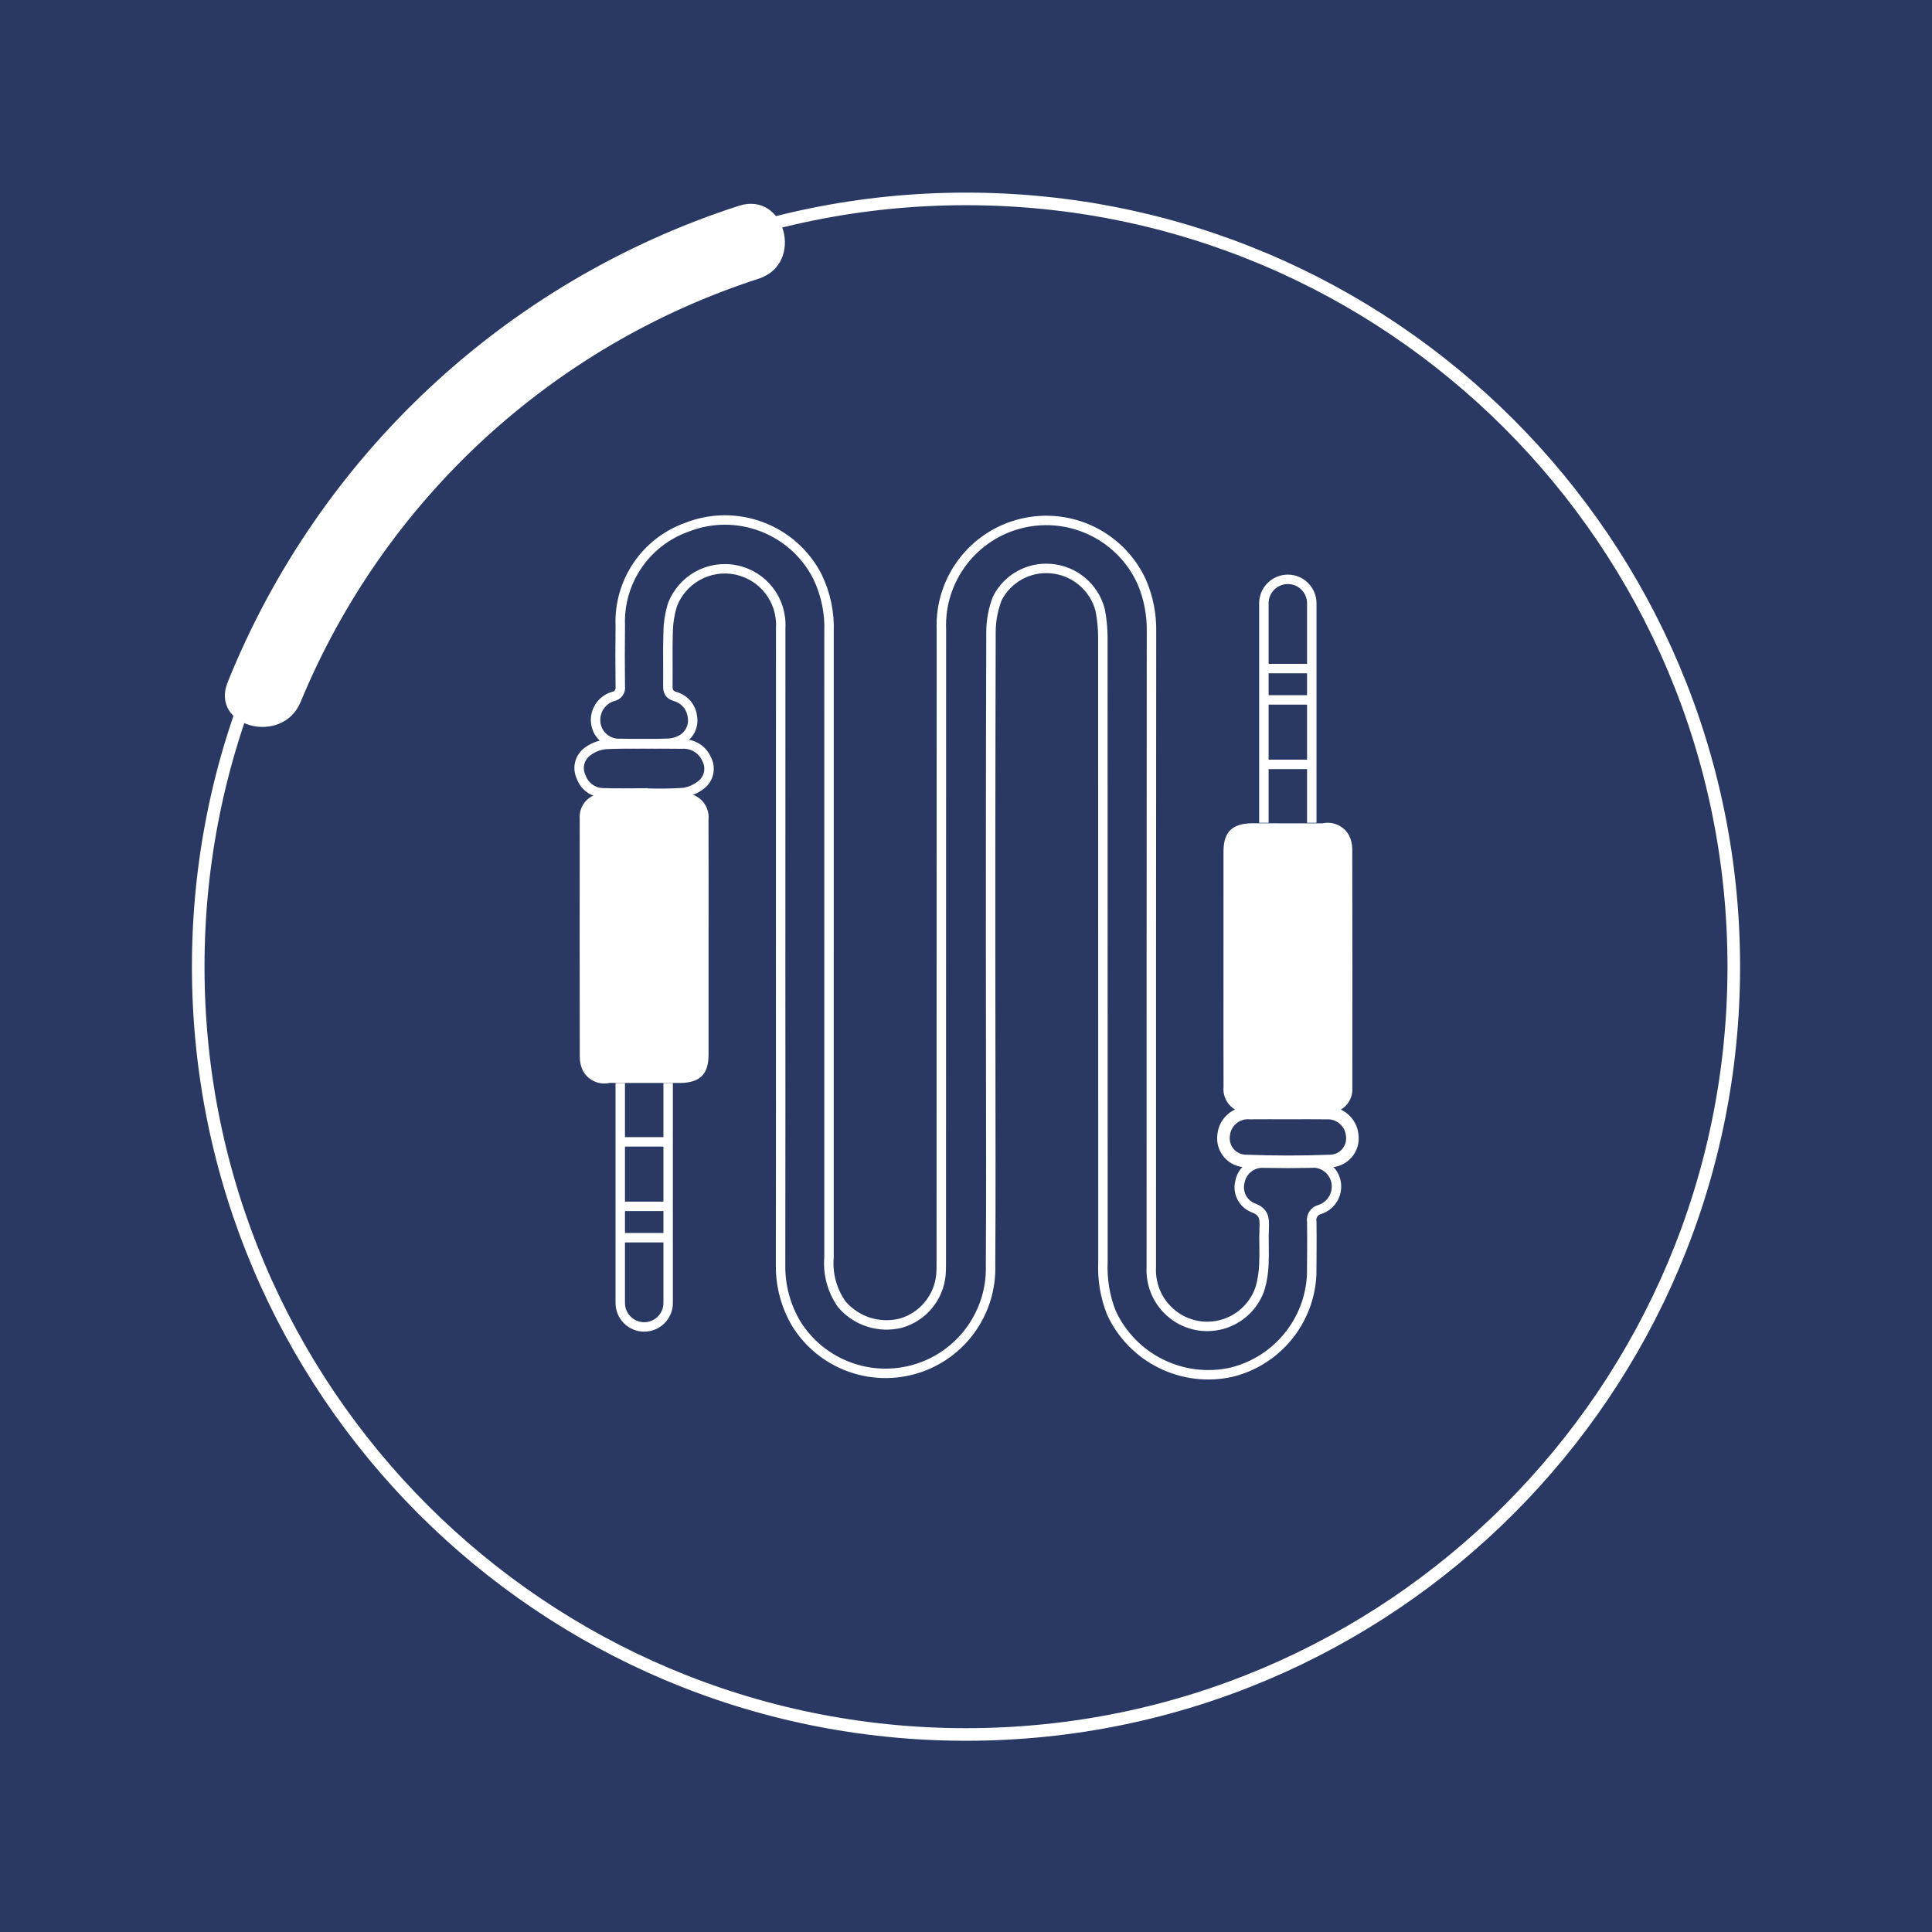
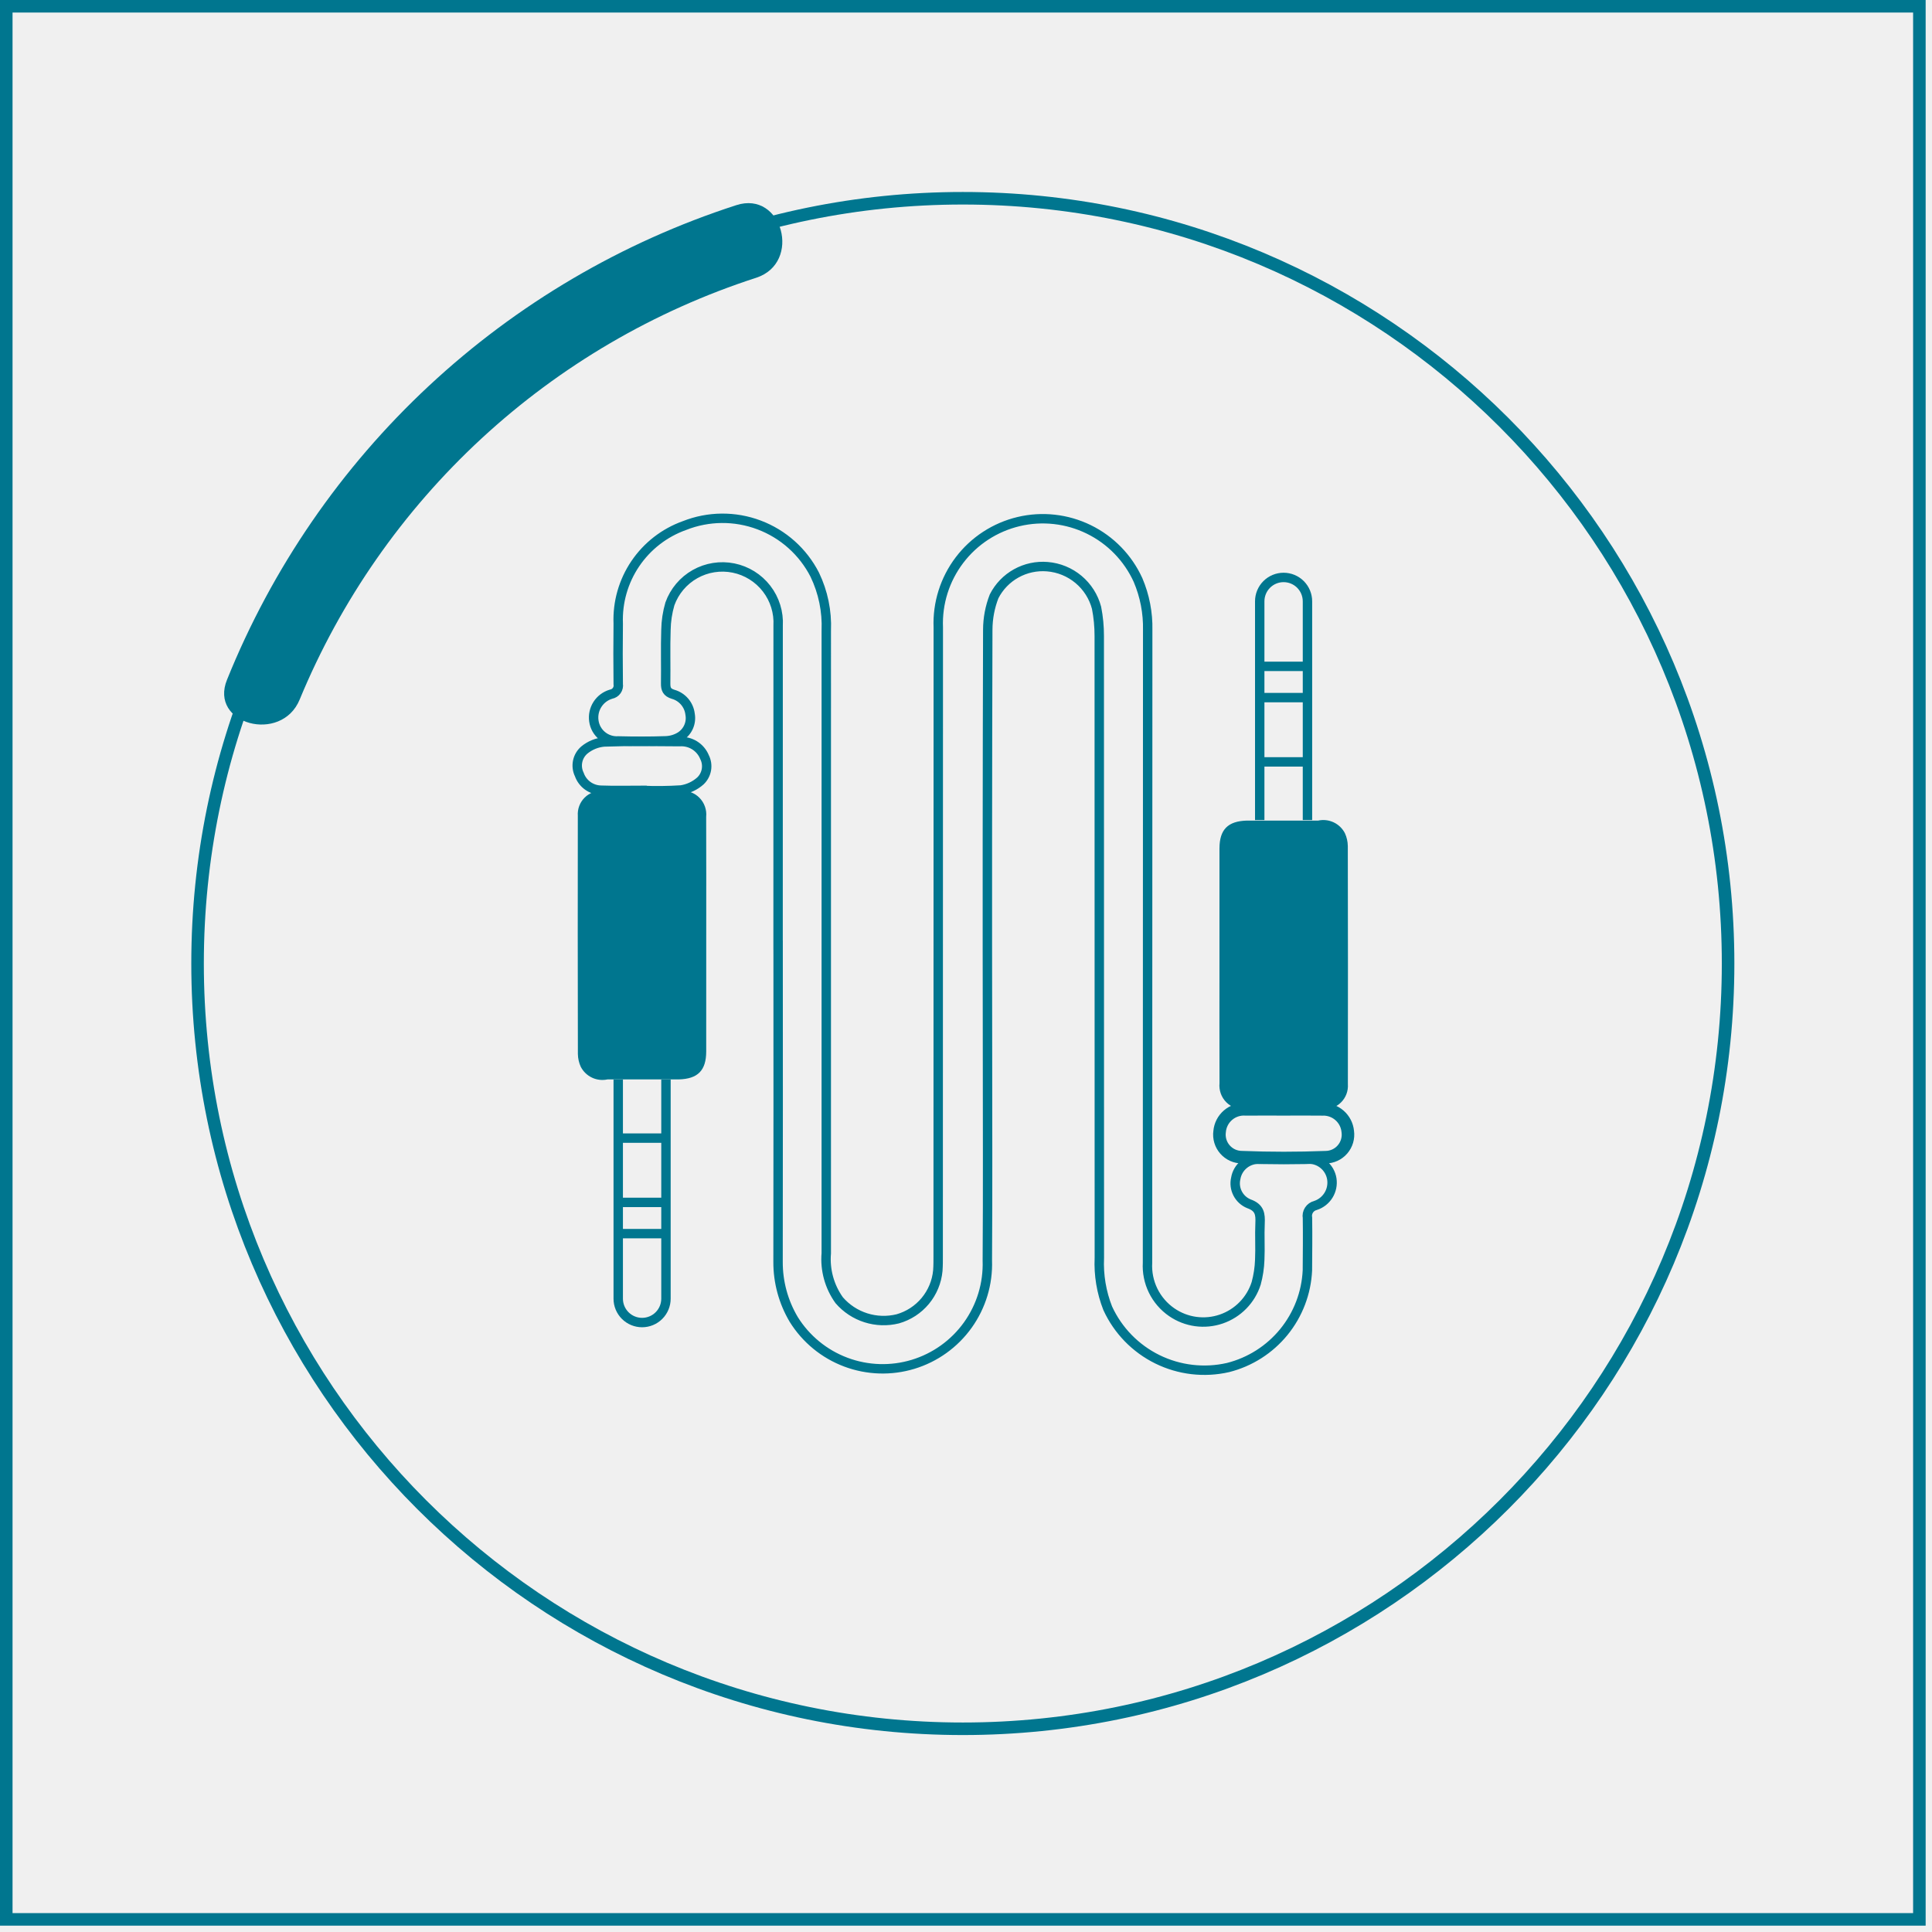
- <svg xmlns="http://www.w3.org/2000/svg" id="Layer_1" data-name="Layer 1" viewBox="0 0 153.494 153.494">
-   <defs>
-     <style>.cls-1{fill:#293963;}.cls-2,.cls-3{fill:none;stroke:#fff;stroke-miterlimit:10;}.cls-3{stroke-width:0.75px;}.cls-4{fill:#fff;}</style>
-   </defs>
-   <rect class="cls-1" y="0" width="153.494" height="153.494" />
-   <circle class="cls-2" cx="76.747" cy="76.802" r="60.999" />
-   <path class="cls-3" d="M62.021,75.343q0-12.729.004-25.458a4.448,4.448,0,0,0-8.627-1.752,7.871,7.871,0,0,0-.317,2.082c-.047,1.417-.001,2.836-.021,4.254-.007.459.097.722.593.872A1.873,1.873,0,0,1,55.006,56.921a1.732,1.732,0,0,1-.777,1.783,2.383,2.383,0,0,1-1.19.349c-1.251.043-2.505.039-3.757.008a1.846,1.846,0,0,1-1.946-1.595,1.939,1.939,0,0,1,1.372-2.132.705.705,0,0,0,.572-.811c-.017-1.607-.021-3.215-0-4.822a7.961,7.961,0,0,1,5.274-7.805,8.252,8.252,0,0,1,10.391,3.913,9.367,9.367,0,0,1,.919,4.453q-.001,24.82-.001,49.64a5.614,5.614,0,0,0,1.03,3.739,4.682,4.682,0,0,0,4.671,1.484,4.42,4.42,0,0,0,3.191-3.838c.032-.423.029-.85.029-1.275q.001-24.997.008-49.994a8.338,8.338,0,0,1,15.921-3.784,9.631,9.631,0,0,1,.771,3.995q-.017,25.21-.015,50.42a4.482,4.482,0,0,0,1.932,3.951,4.427,4.427,0,0,0,6.729-2.303,8.243,8.243,0,0,0,.285-1.871c.047-.967-.021-1.939.024-2.906.034-.733-.023-1.257-.881-1.562a1.756,1.756,0,0,1-1.055-2.03,1.827,1.827,0,0,1,1.863-1.524q1.912-.065,3.828-.007a1.867,1.867,0,0,1,1.965,1.581,1.919,1.919,0,0,1-1.3,2.113.855.855,0,0,0-.641.991c.021,1.394.003,2.789-.006,4.184a8.383,8.383,0,0,1-6.325,7.743,8.475,8.475,0,0,1-9.591-4.721,9.741,9.741,0,0,1-.669-4.021q.005-24.784-.007-49.569a11.484,11.484,0,0,0-.216-2.248,4.424,4.424,0,0,0-3.916-3.277,4.356,4.356,0,0,0-4.252,2.364,7.419,7.419,0,0,0-.504,2.667q-.049,16.736-.022,33.471c-0,5.602.029,11.205-.013,16.806a8.349,8.349,0,0,1-15.434,4.69,8.911,8.911,0,0,1-1.248-4.581q.016-12.623.005-25.245Z" />
-   <path class="cls-3" d="M51.176,62.997c-1.087,0-2.175.031-3.26-.01A1.871,1.871,0,0,1,46.177,61.739a1.628,1.628,0,0,1,.398-1.951,2.863,2.863,0,0,1,1.576-.646c2.006-.075,4.016-.04,6.024-.026a1.987,1.987,0,0,1,1.981,1.229,1.614,1.614,0,0,1-.33,1.906,2.97,2.97,0,0,1-1.534.718,28.969,28.969,0,0,1-3.115.032Z" />
-   <path class="cls-2" d="M102.353,88.425c1.016 0,2.032-.012,3.047.003a1.949,1.949,0,0,1,2.031,1.764,1.796,1.796,0,0,1-1.774,2.048c-2.216.085-4.44.086-6.656-.002a1.796,1.796,0,0,1-1.786-2.038,1.942,1.942,0,0,1,2.091-1.773C100.321,88.415,101.337,88.425,102.353,88.425Z" />
-   <path class="cls-4" d="M48.441,86.036a1.935,1.935,0,0,1-2.148-1.004,2.529,2.529,0,0,1-.23-1.014q-.02-9.495-.005-18.99a1.859,1.859,0,0,1,2.003-1.985q3.082-.029,6.164-.003a1.89,1.89,0,0,1,2.065,2.07c.012,3.141.004,6.283.004,9.424q.001,4.641-.001,9.282c-.003,1.514-.671,2.183-2.19,2.224Z" />
-   <path class="cls-3" d="M53.084,86.046v17.473a1.903,1.903,0,0,1-1.903,1.903h0a1.903,1.903,0,0,1-1.903-1.903V86.046" />
-   <line class="cls-3" x1="49.279" y1="90.719" x2="52.961" y2="90.719" />
-   <line class="cls-3" x1="49.279" y1="95.843" x2="52.961" y2="95.843" />
-   <line class="cls-3" x1="49.279" y1="98.333" x2="52.961" y2="98.333" />
-   <path class="cls-4" d="M99.395,65.409c-1.52.041-2.187.71-2.19,2.224q-.009,4.641-.001,9.282c0,3.141-.008,6.283.004,9.424a1.89,1.89,0,0,0,2.065,2.071q3.082.021,6.164-.003a1.859,1.859,0,0,0,2.003-1.985q.015-9.495-.005-18.99a2.529,2.529,0,0,0-.23-1.014,1.935,1.935,0,0,0-2.148-1.004Z" />
-   <path class="cls-3" d="M100.413,65.367V47.93a1.903,1.903,0,0,1,1.903-1.903h0a1.903,1.903,0,0,1,1.903,1.903V65.367" />
-   <line class="cls-3" x1="104.218" y1="60.73" x2="100.536" y2="60.73" />
-   <line class="cls-3" x1="104.218" y1="55.606" x2="100.536" y2="55.606" />
-   <line class="cls-3" x1="104.218" y1="53.116" x2="100.536" y2="53.116" />
-   <path class="cls-4" d="M58.685,16.355a65.502,65.502,0,0,0-40.584,37.813c-1.468,3.568,4.334,5.122,5.786,1.595A59.044,59.044,0,0,1,60.28,22.14c3.655-1.192,2.091-6.988-1.595-5.786Z" />
+ <svg xmlns="http://www.w3.org/2000/svg" width="154" height="154" viewBox="0 0 154 154" fill="none">
+   <rect x="0.5" y="0.5" width="152.494" height="152.494" stroke="#00768F" />
+   <path d="M76.747 137.801C110.436 137.801 137.746 110.491 137.746 76.802C137.746 43.113 110.436 15.803 76.747 15.803C43.058 15.803 15.748 43.113 15.748 76.802C15.748 110.491 43.058 137.801 76.747 137.801Z" stroke="#00768F" stroke-miterlimit="10" />
+   <path d="M62.021 75.343C62.021 66.857 62.022 58.371 62.025 49.885C62.085 48.818 61.758 47.765 61.105 46.919C60.452 46.074 59.517 45.491 58.469 45.278C57.422 45.066 56.333 45.237 55.402 45.761C54.471 46.286 53.76 47.128 53.398 48.133C53.2 48.81 53.094 49.51 53.082 50.215C53.034 51.632 53.081 53.051 53.06 54.469C53.054 54.928 53.158 55.191 53.653 55.342C54.01 55.442 54.328 55.645 54.569 55.926C54.81 56.207 54.962 56.553 55.006 56.921C55.07 57.262 55.03 57.614 54.891 57.932C54.753 58.249 54.522 58.518 54.229 58.704C53.87 58.923 53.459 59.043 53.039 59.052C51.788 59.096 50.533 59.091 49.282 59.06C48.816 59.09 48.356 58.941 47.995 58.645C47.634 58.35 47.398 57.928 47.336 57.465C47.27 57.004 47.373 56.535 47.625 56.144C47.877 55.752 48.261 55.465 48.708 55.333C48.89 55.3 49.053 55.197 49.16 55.045C49.267 54.893 49.31 54.705 49.279 54.522C49.262 52.915 49.258 51.307 49.279 49.7C49.213 48.007 49.689 46.338 50.638 44.934C51.587 43.53 52.958 42.466 54.553 41.895C56.462 41.138 58.584 41.119 60.505 41.843C62.426 42.566 64.009 43.98 64.944 45.808C65.611 47.195 65.927 48.724 65.863 50.261C65.862 66.808 65.862 83.355 65.862 99.901C65.75 101.23 66.115 102.556 66.892 103.64C67.457 104.295 68.193 104.78 69.018 105.042C69.842 105.304 70.723 105.332 71.563 105.124C72.419 104.88 73.182 104.384 73.752 103.699C74.321 103.014 74.671 102.173 74.754 101.287C74.786 100.863 74.782 100.436 74.782 100.011C74.783 83.346 74.786 66.682 74.791 50.017C74.714 48.086 75.311 46.188 76.479 44.648C77.647 43.108 79.314 42.022 81.195 41.575C83.075 41.128 85.052 41.348 86.788 42.198C88.524 43.047 89.911 44.474 90.712 46.233C91.25 47.495 91.513 48.857 91.483 50.228C91.472 67.035 91.467 83.841 91.468 100.648C91.424 101.417 91.578 102.185 91.916 102.877C92.255 103.569 92.766 104.162 93.401 104.599C93.97 104.991 94.624 105.244 95.308 105.339C95.993 105.433 96.691 105.365 97.345 105.141C97.999 104.917 98.592 104.543 99.075 104.049C99.559 103.555 99.92 102.955 100.13 102.296C100.296 101.685 100.392 101.057 100.414 100.425C100.461 99.458 100.394 98.486 100.439 97.518C100.473 96.785 100.416 96.261 99.558 95.956C99.169 95.8 98.848 95.509 98.655 95.136C98.461 94.764 98.407 94.335 98.503 93.926C98.576 93.49 98.806 93.094 99.148 92.814C99.491 92.533 99.924 92.387 100.367 92.402C101.641 92.359 102.917 92.356 104.194 92.394C104.66 92.365 105.121 92.51 105.484 92.803C105.848 93.096 106.089 93.514 106.16 93.975C106.228 94.424 106.135 94.883 105.897 95.27C105.659 95.657 105.291 95.947 104.86 96.088C104.646 96.139 104.46 96.271 104.341 96.455C104.221 96.64 104.177 96.863 104.218 97.079C104.24 98.474 104.222 99.868 104.213 101.263C104.13 103.062 103.47 104.786 102.331 106.181C101.192 107.575 99.634 108.566 97.888 109.006C95.991 109.441 94.001 109.208 92.255 108.349C90.508 107.489 89.111 106.054 88.298 104.285C87.794 103.007 87.566 101.637 87.629 100.264C87.632 83.742 87.63 67.219 87.622 50.696C87.624 49.941 87.552 49.188 87.406 48.447C87.172 47.563 86.67 46.774 85.969 46.187C85.267 45.6 84.402 45.245 83.49 45.17C82.627 45.097 81.761 45.283 81.004 45.704C80.246 46.125 79.632 46.762 79.239 47.534C78.908 48.385 78.737 49.289 78.735 50.201C78.702 61.358 78.694 72.515 78.713 83.673C78.713 89.275 78.741 94.877 78.7 100.479C78.762 102.317 78.216 104.123 77.146 105.619C76.076 107.114 74.543 108.214 72.784 108.749C71.024 109.284 69.138 109.222 67.417 108.575C65.696 107.928 64.237 106.731 63.266 105.169C62.444 103.783 62.013 102.2 62.019 100.588C62.03 92.173 62.031 83.758 62.024 75.343L62.021 75.343Z" stroke="#00768F" stroke-width="0.75" stroke-miterlimit="10" />
+   <path d="M51.176 62.997C50.089 62.997 49.001 63.028 47.916 62.987C47.533 62.982 47.161 62.859 46.85 62.636C46.539 62.413 46.304 62.1 46.177 61.739C46.018 61.416 45.971 61.049 46.043 60.695C46.114 60.342 46.302 60.023 46.575 59.788C47.022 59.418 47.572 59.192 48.151 59.142C50.156 59.067 52.166 59.102 54.175 59.116C54.592 59.086 55.008 59.189 55.364 59.409C55.72 59.63 55.997 59.957 56.156 60.345C56.314 60.656 56.367 61.009 56.308 61.353C56.248 61.697 56.079 62.012 55.825 62.251C55.394 62.634 54.861 62.884 54.291 62.969C53.254 63.036 52.214 63.047 51.176 63.002L51.176 62.997Z" stroke="#00768F" stroke-width="0.75" stroke-miterlimit="10" />
+   <path d="M102.353 88.425C103.369 88.425 104.385 88.413 105.4 88.428C105.9 88.405 106.39 88.576 106.768 88.904C107.147 89.233 107.384 89.694 107.431 90.192C107.467 90.447 107.448 90.706 107.375 90.952C107.303 91.198 107.178 91.426 107.01 91.621C106.842 91.815 106.634 91.971 106.401 92.078C106.167 92.185 105.914 92.24 105.657 92.241C103.441 92.326 101.217 92.327 99.001 92.239C98.744 92.239 98.49 92.185 98.256 92.08C98.022 91.974 97.813 91.819 97.644 91.626C97.475 91.433 97.349 91.206 97.275 90.96C97.201 90.714 97.18 90.455 97.215 90.201C97.258 89.689 97.502 89.214 97.894 88.882C98.286 88.549 98.793 88.386 99.306 88.427C100.321 88.415 101.337 88.425 102.353 88.425Z" stroke="#00768F" stroke-miterlimit="10" />
+   <path d="M48.441 86.037C48.022 86.131 47.584 86.084 47.195 85.902C46.806 85.72 46.489 85.414 46.292 85.032C46.147 84.714 46.068 84.368 46.063 84.018C46.05 77.688 46.048 71.358 46.058 65.028C46.039 64.761 46.078 64.493 46.172 64.242C46.266 63.992 46.413 63.764 46.603 63.576C46.794 63.387 47.022 63.242 47.274 63.15C47.525 63.058 47.794 63.022 48.06 63.043C50.115 63.024 52.17 63.023 54.224 63.04C54.503 63.013 54.784 63.047 55.047 63.142C55.31 63.236 55.55 63.388 55.747 63.586C55.945 63.784 56.096 64.024 56.189 64.287C56.283 64.551 56.317 64.832 56.289 65.11C56.301 68.252 56.293 71.393 56.294 74.534C56.294 77.629 56.294 80.723 56.292 83.817C56.289 85.331 55.621 86 54.102 86.04L48.441 86.037Z" fill="#00768F" />
+   <path d="M53.084 86.046V103.519C53.084 104.024 52.883 104.507 52.526 104.864C52.17 105.221 51.686 105.421 51.181 105.421C50.677 105.421 50.193 105.221 49.836 104.864C49.479 104.507 49.279 104.024 49.279 103.519V86.046" stroke="#00768F" stroke-width="0.75" stroke-miterlimit="10" />
+   <path d="M49.279 90.719H52.961" stroke="#00768F" stroke-width="0.75" stroke-miterlimit="10" />
+   <path d="M49.279 95.843H52.961" stroke="#00768F" stroke-width="0.75" stroke-miterlimit="10" />
+   <path d="M49.279 98.333H52.961" stroke="#00768F" stroke-width="0.75" stroke-miterlimit="10" />
+   <path d="M99.395 65.409C97.875 65.45 97.207 66.118 97.204 67.632C97.198 70.727 97.198 73.821 97.203 76.915C97.204 80.056 97.195 83.198 97.207 86.339C97.18 86.617 97.214 86.898 97.307 87.162C97.401 87.425 97.552 87.665 97.75 87.863C97.947 88.061 98.186 88.213 98.45 88.307C98.713 88.402 98.994 88.437 99.272 88.409C101.327 88.424 103.382 88.422 105.436 88.406C105.703 88.427 105.972 88.391 106.223 88.299C106.474 88.207 106.703 88.062 106.893 87.873C107.083 87.685 107.231 87.458 107.325 87.207C107.419 86.956 107.458 86.688 107.439 86.421C107.449 80.091 107.447 73.761 107.434 67.431C107.428 67.081 107.35 66.735 107.204 66.417C107.008 66.035 106.691 65.729 106.302 65.547C105.913 65.365 105.475 65.318 105.056 65.413L99.395 65.409Z" fill="#00768F" />
+   <path d="M100.413 65.367V47.93C100.413 47.426 100.613 46.942 100.97 46.585C101.327 46.228 101.811 46.028 102.315 46.028C102.82 46.028 103.304 46.228 103.661 46.585C104.017 46.942 104.218 47.426 104.218 47.93V65.367" stroke="#00768F" stroke-width="0.75" stroke-miterlimit="10" />
+   <path d="M104.218 60.73H100.536" stroke="#00768F" stroke-width="0.75" stroke-miterlimit="10" />
+   <path d="M104.218 55.606H100.536" stroke="#00768F" stroke-width="0.75" stroke-miterlimit="10" />
+   <path d="M104.218 53.116H100.536" stroke="#00768F" stroke-width="0.75" stroke-miterlimit="10" />
+   <path d="M58.685 16.355C49.566 19.305 41.205 24.22 34.193 30.753C27.18 37.287 21.687 45.28 18.101 54.168C16.632 57.736 22.435 59.29 23.886 55.763C27.154 47.856 32.102 40.755 38.386 34.949C44.67 29.144 52.14 24.773 60.28 22.14C63.935 20.948 62.371 15.153 58.685 16.355Z" fill="#00768F" />
</svg>
